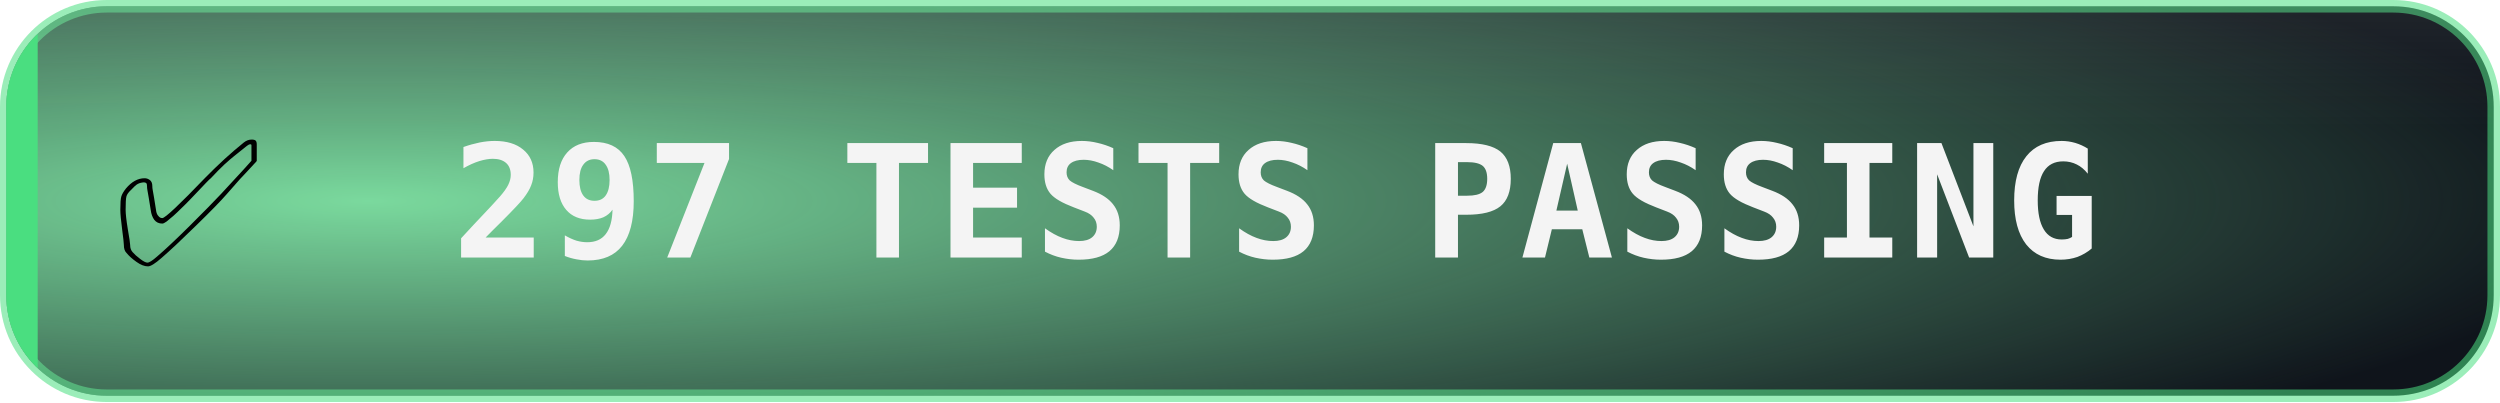
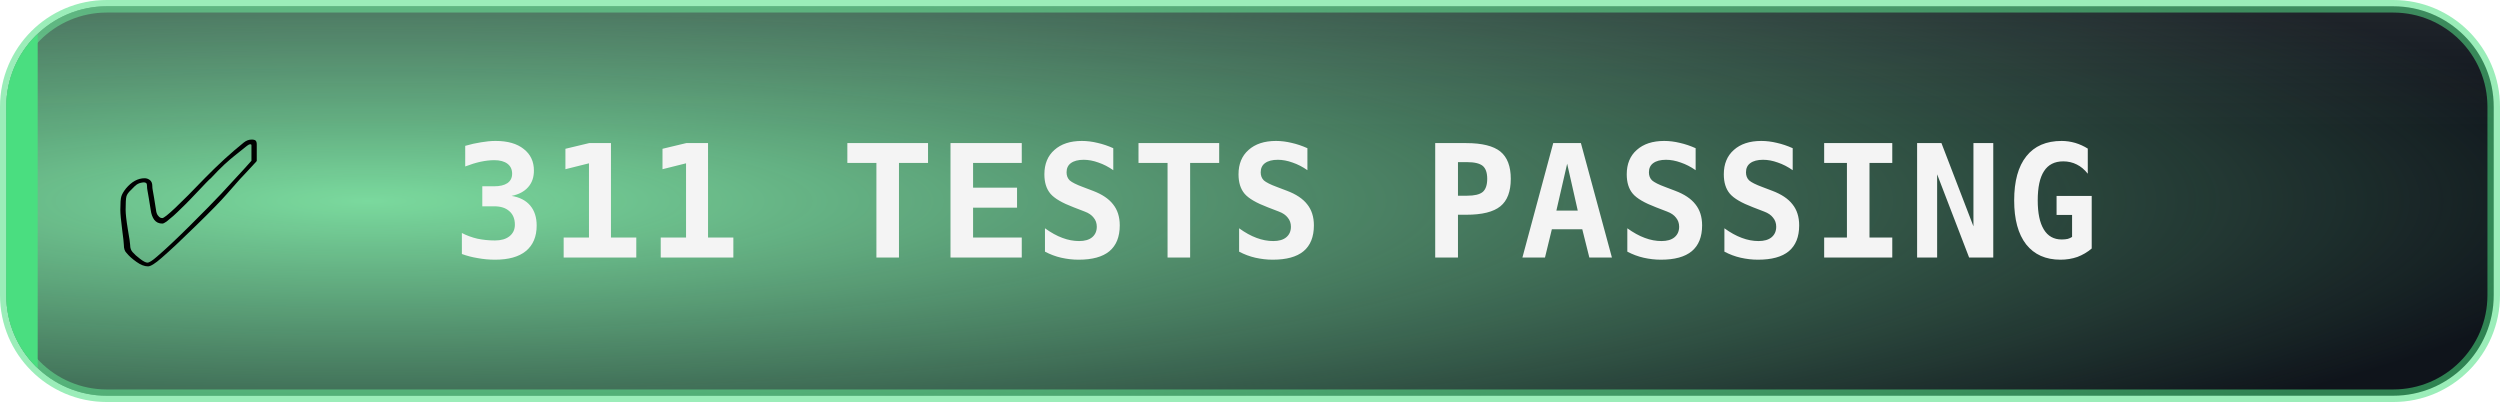
- <svg xmlns="http://www.w3.org/2000/svg" viewBox="0 0 199 32" width="199" height="32" role="img" aria-label="297 TESTS PASSING">
+ <svg xmlns="http://www.w3.org/2000/svg" viewBox="0 0 199 32" width="199" height="32" role="img" aria-label="311 TESTS PASSING">
  <defs>
    <linearGradient id="g" x1="0" y1="0" x2="0" y2="1">
      <stop offset="0" stop-color="#ffffff" stop-opacity="0.07" />
      <stop offset="0.6" stop-color="#ffffff" stop-opacity="0" />
    </linearGradient>
    <radialGradient id="h" cx="0.15" cy="0.5" r="0.9">
      <stop offset="0" stop-color="#86efac" stop-opacity="0.9" />
      <stop offset="1" stop-color="#86efac" stop-opacity="0" />
    </radialGradient>
    <clipPath id="c">
      <rect x="0.5" y="0.5" width="198" height="31" rx="8" />
    </clipPath>
  </defs>
  <rect x="0.5" y="0.5" width="198" height="31" rx="8" fill="#0f141b" stroke="#4ade80" stroke-opacity="0.55" stroke-width="1" />
  <g clip-path="url(#c)">
    <rect x="0" y="0" width="199" height="32" fill="url(#h)" />
    <rect x="0.5" y="0.5" width="198" height="16" fill="url(#g)" />
  </g>
  <rect x="0" y="0" width="3" height="32" fill="#4ade80" clip-path="url(#c)" />
  <text x="15" y="21" text-anchor="middle" font-size="14">✅</text>
-   <text x="36" y="20.5" font-family="'JetBrains Mono','Cascadia Code',ui-monospace,'SF Mono',Menlo,Consolas,monospace" font-size="12.5" font-weight="700" letter-spacing="0.2" fill="#f4f4f4">297 TESTS PASSING</text>
+   <text x="36" y="20.5" font-family="'JetBrains Mono','Cascadia Code',ui-monospace,'SF Mono',Menlo,Consolas,monospace" font-size="12.5" font-weight="700" letter-spacing="0.2" fill="#f4f4f4">311 TESTS PASSING</text>
</svg>
